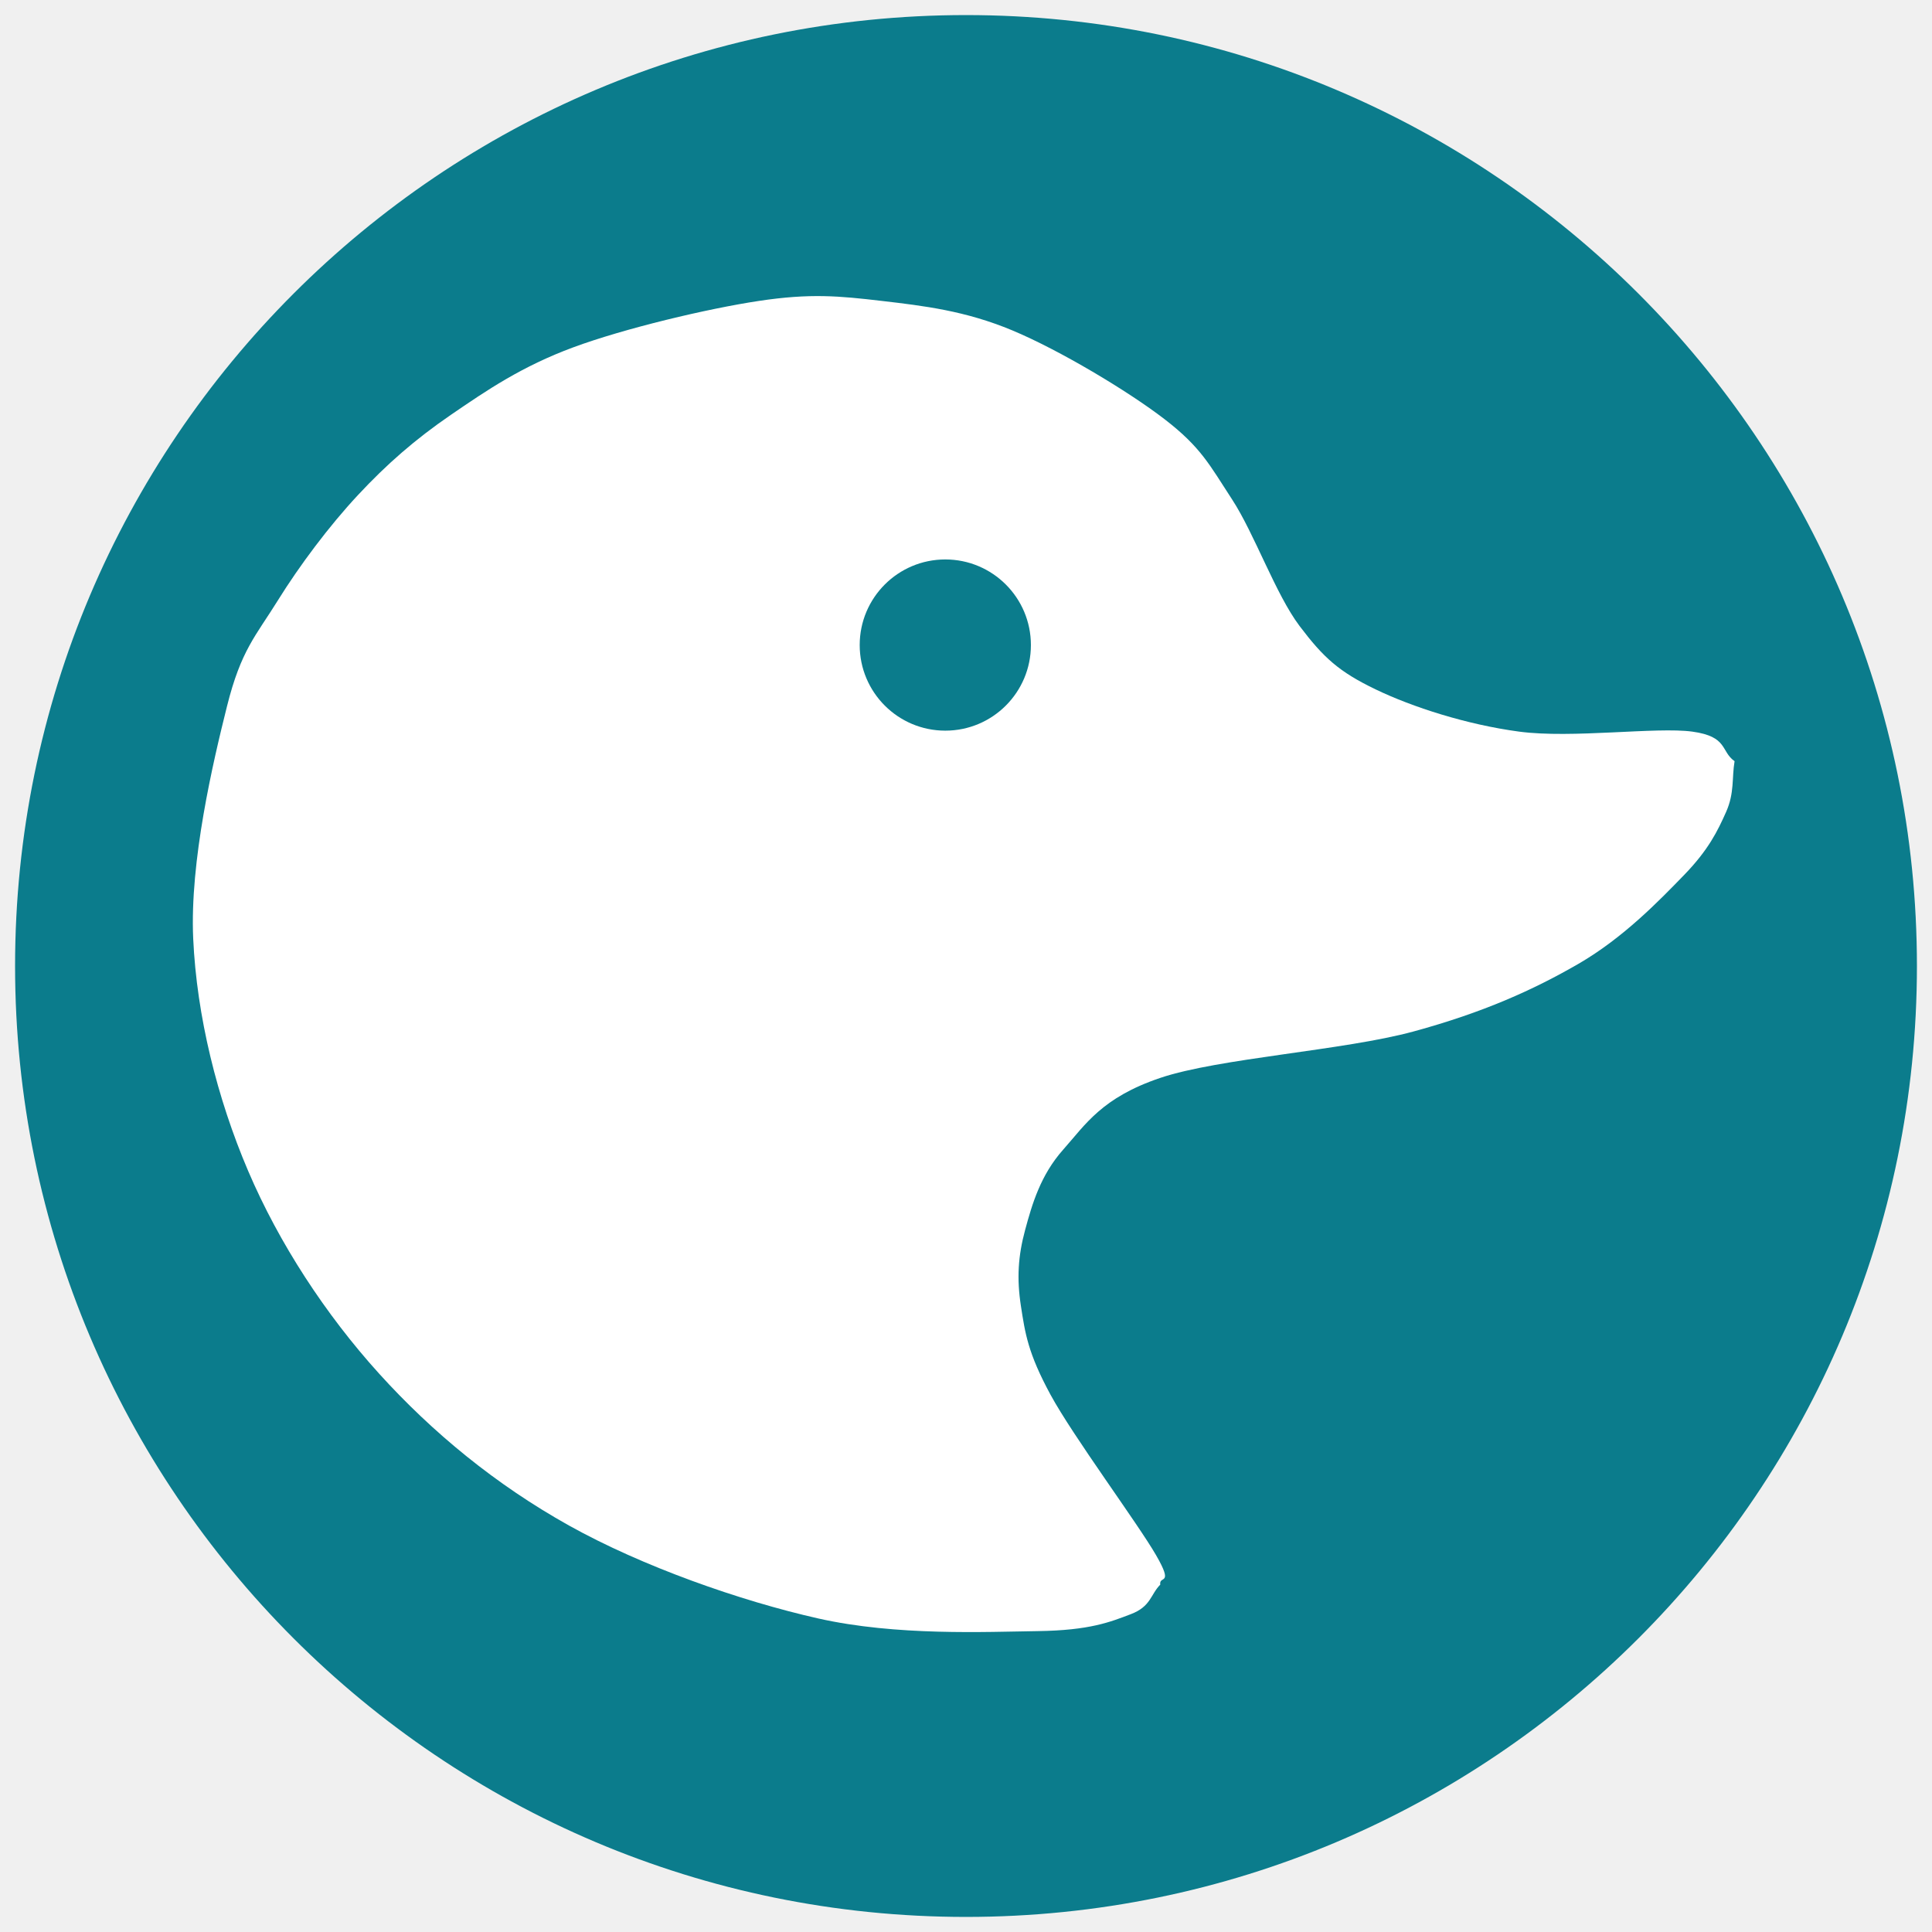
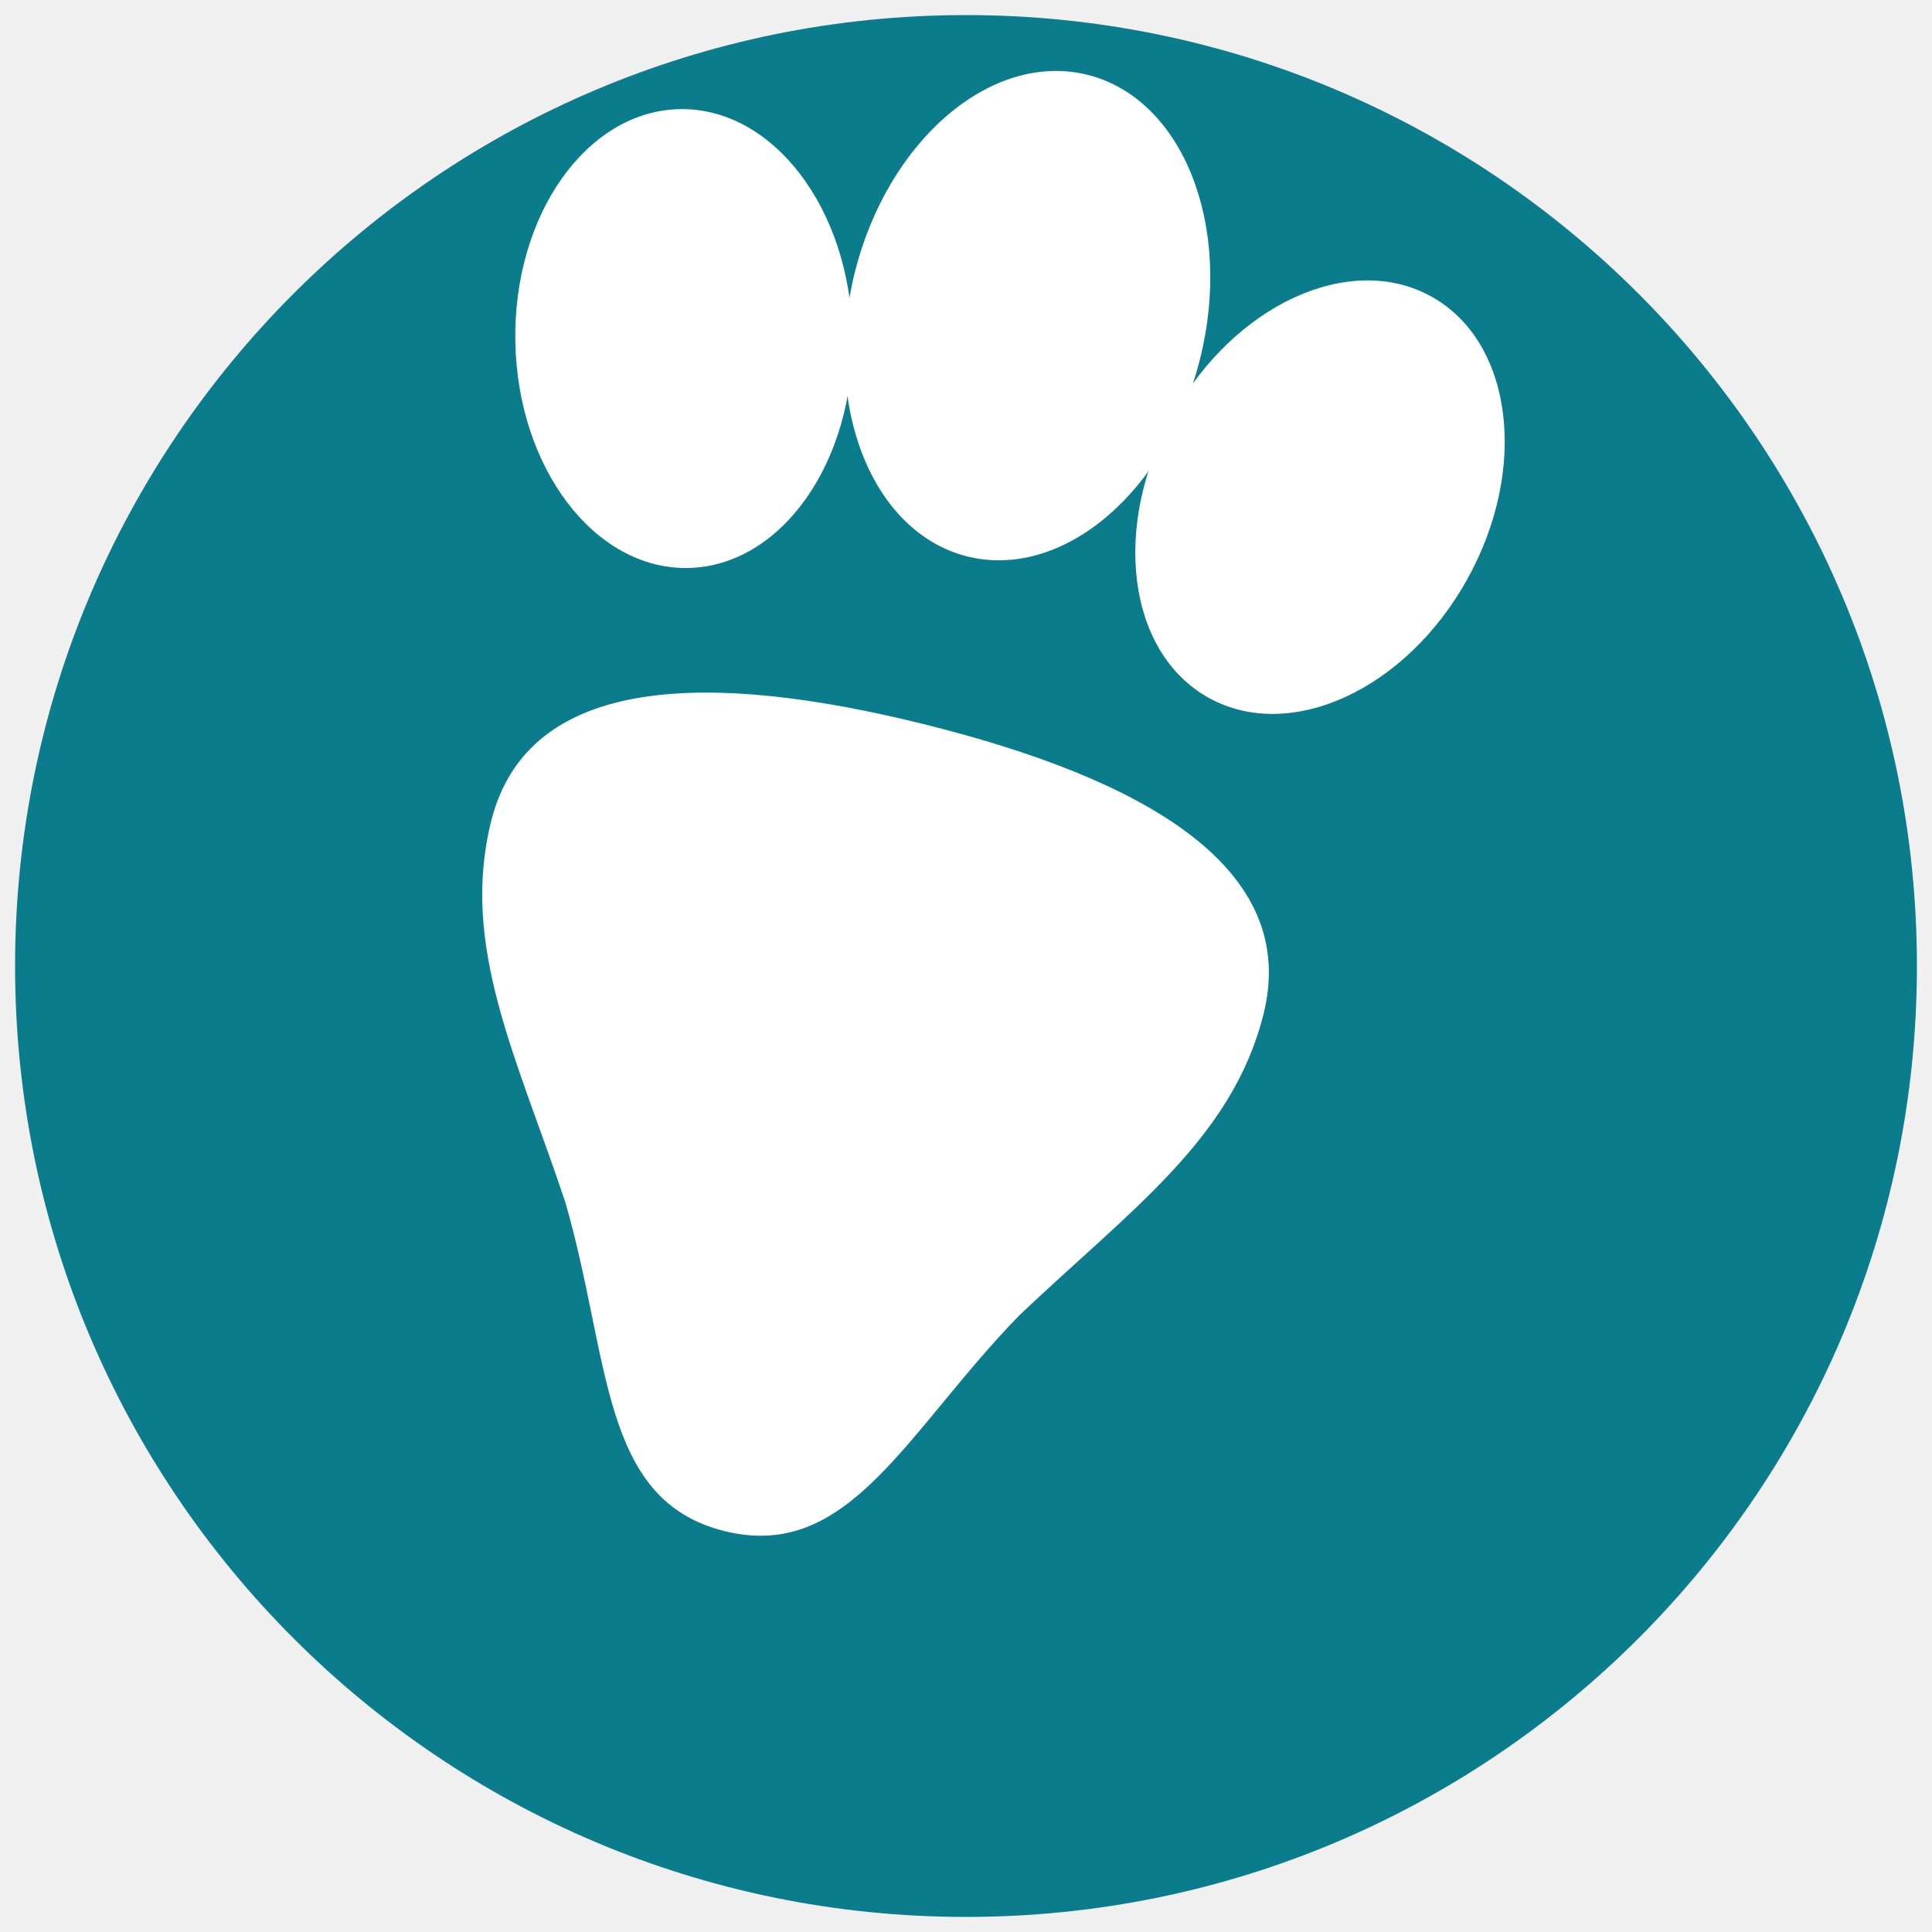
<svg xmlns="http://www.w3.org/2000/svg" width="1024" height="1024" viewBox="0 0 1024 1024">
  <circle cx="512" cy="512" r="504.01" fill="#0B7C8C" />
-   <path d="M303.84 184.1 C276.6 194.17 257.96 206.86 238.93 219.91 C219.91 232.96 204.98 246.03 189.69 262.43 C174.4 278.84 158.74 299.75 147.17 318.39 C135.59 337.04 127.76 344.51 120.31 374.35 C112.85 404.18 100.54 456.42 102.4 497.45 C104.26 538.48 115.09 582.12 131.5 620.56 C147.9 658.99 172.52 696.66 200.88 727.99 C229.24 759.33 262.82 786.92 301.6 808.57 C340.39 830.21 392.25 848.48 433.66 857.81 C475.07 867.14 522.45 864.91 550.05 864.52 C577.65 864.14 588.48 859.67 599.29 855.57 C610.1 851.48 609.74 845.12 614.96 839.9 C614.22 834.69 622.41 841.02 612.72 824.24 C603.03 807.45 568.69 761.18 556.77 739.18 C544.84 717.18 543.34 706.73 541.1 692.18 C538.86 677.63 539.6 665.7 543.34 651.89 C547.07 638.08 551.55 622.79 563.48 609.36 C575.41 595.93 584 581.77 614.96 571.31 C645.91 560.86 712.32 556.77 749.25 546.69 C786.19 536.62 812.66 524.69 836.55 510.88 C860.43 497.07 879.45 477.31 892.5 463.88 C905.55 450.45 910.41 440.38 914.89 430.3 C919.36 420.23 917.86 412.4 919.36 403.44 C911.91 398.23 916 390.4 896.98 387.78 C877.95 385.16 833.19 391.51 805.21 387.78 C777.23 384.04 748.52 374.73 729.11 365.39 C709.7 356.06 701.51 348.61 688.82 331.82 C676.13 315.03 664.94 282.96 653.01 264.67 C641.08 246.39 636.6 237.08 617.2 222.15 C597.79 207.22 561.62 185.6 536.62 175.14 C511.62 164.69 489.62 162.09 467.23 159.48 C444.85 156.86 429.57 155.38 402.33 159.48 C375.09 163.57 331.08 174.02 303.84 184.1 Z" fill="#FFFFFF" />
-   <circle cx="501.03" cy="341.89" r="45.37" fill="#0B7C8C" />
+   <g transform="translate(501.03 341.89) rotate(14) scale(12.41) translate(-54 -45)" fill="#FFFFFF">
+     <ellipse cx="40" cy="35" rx="7.2" ry="9.8" transform="rotate(-15 40 35)" />
+     <ellipse cx="54" cy="30.5" rx="7.6" ry="10.6" />
+     <ellipse cx="68" cy="35" rx="7.2" ry="9.8" transform="rotate(15 68 35)" />
+     <path d="M37 57C37 50.5 44.5 48.5 54 48.5S71 50.5 71 57c0 5.5-3.5 9.5-7 15-3.5 6-4.5 12-10 12s-6.5-6-10-12c-3.5-5.5-7-9.5-7-15Z" />
+   </g>
</svg>
